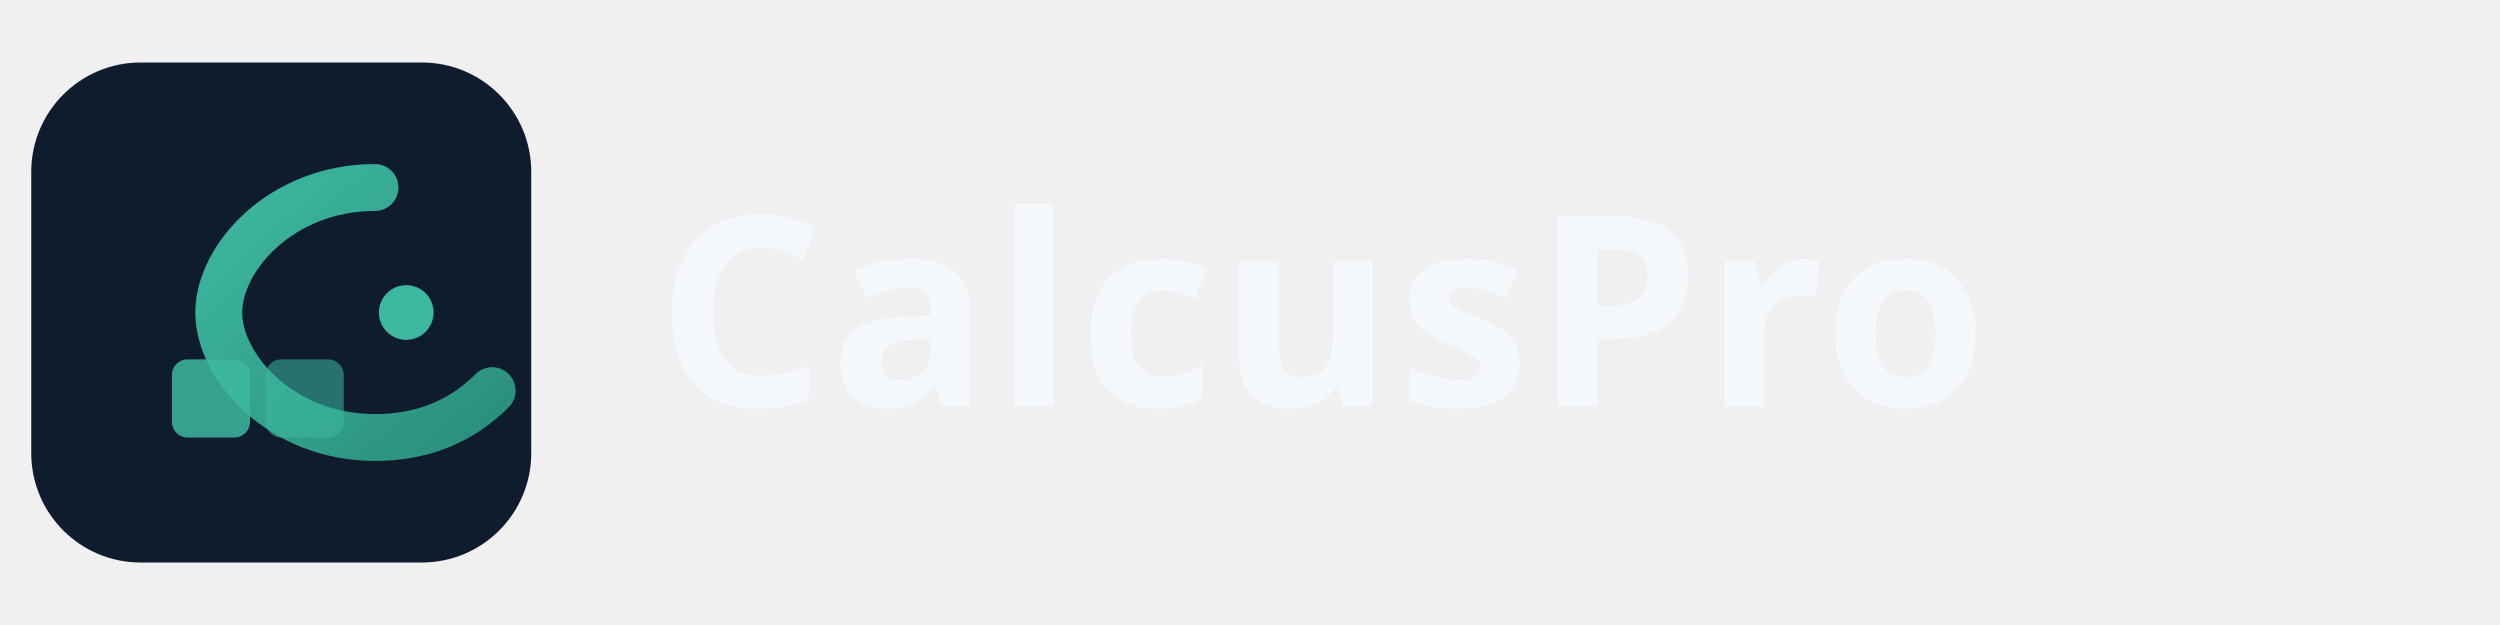
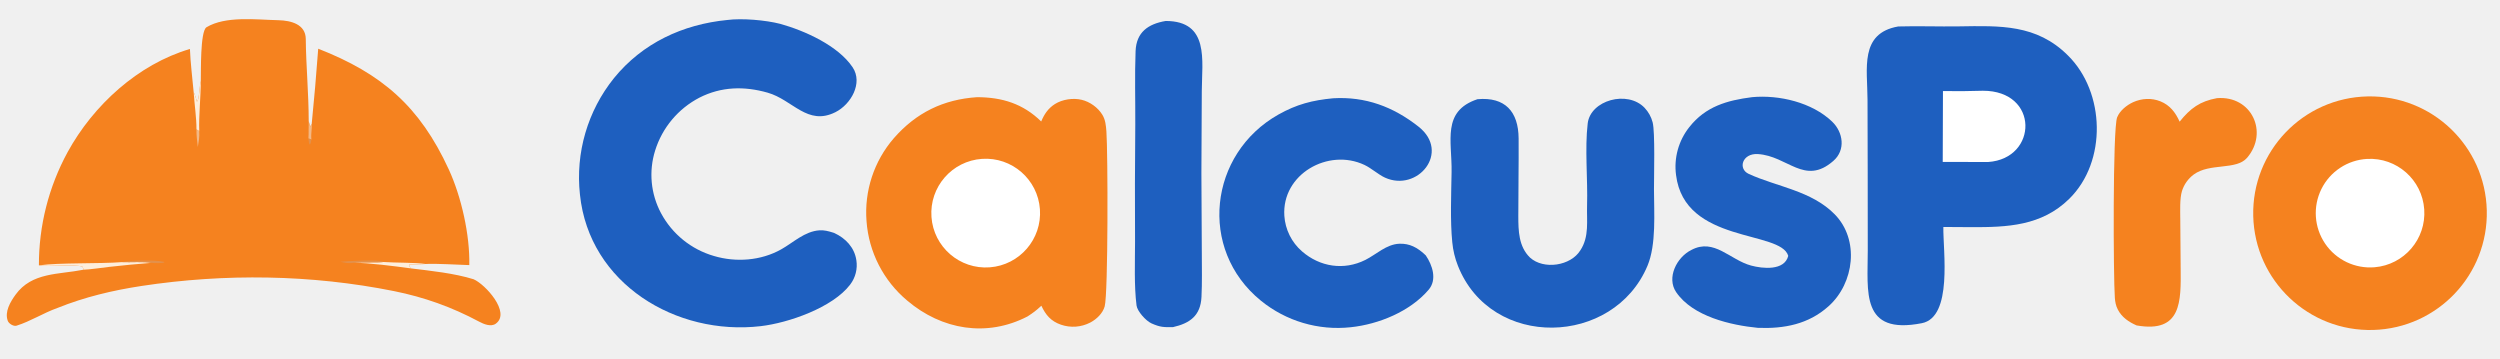
- <svg xmlns="http://www.w3.org/2000/svg" viewBox="0 0 320 80" role="img" aria-label="CalcusPro">
-   <defs>
-     <linearGradient id="g" x1="0" y1="0" x2="1" y2="1">
-       <stop offset="0%" stop-color="#3db8a0" />
-       <stop offset="100%" stop-color="#2a8f7c" />
-     </linearGradient>
-   </defs>
-   <rect x="4" y="8" width="64" height="64" rx="14" fill="#0f1c2e" />
-   <path d="M48 24c-12 0-20 9-20 16s8 16 20 16c6 0 11-2 15-6" fill="none" stroke="url(#g)" stroke-width="6" stroke-linecap="round" />
-   <circle cx="52" cy="40" r="3.5" fill="#3db8a0" />
-   <rect x="22" y="46" width="10" height="10" rx="2" fill="#3db8a0" opacity=".85" />
-   <rect x="34" y="46" width="10" height="10" rx="2" fill="#3db8a0" opacity=".55" />
-   <text x="84" y="52" font-family="Segoe UI, Trebuchet MS, sans-serif" font-size="34" font-weight="700" fill="#f4f7fb" letter-spacing="0.5">CalcusPro</text>
+ <svg xmlns="http://www.w3.org/2000/svg" role="img" aria-label="CalcusPro" width="460" height="66" viewBox="70 740 2300 330">
+   <path fill="#F5821F" d="M254.74 814.374C254.975 806.288 254.086 769.097 259.899 765.115C277.601 754.417 305.99 758.14 326.082 758.589C337.885 758.852 351.189 762.435 351.311 775.825C351.537 800.613 354.042 826.806 354.019 851.469C354.532 853.235 354.87 855.071 355.485 856.8L355.408 857.151C355.737 855.641 355.691 855.425 356.744 854.304C359.047 831.166 361.052 808.001 362.759 784.812C421.065 807.617 456.123 837.627 482.937 895.988C494.447 921.039 502.363 956.125 501.76 983.901C491.306 983.615 470.866 982.285 461.524 982.872C457.856 983.262 447.567 983.185 446.429 983.393C446.136 984.196 447.494 986.328 447.797 986.885C466.35 989.164 487.936 991.369 505.669 996.898C516.328 1001.39 540.248 1027.58 526.105 1037.8C521.703 1040.98 515.088 1038.22 510.614 1035.82C485.703 1022.5 460.285 1013.4 432.44 1007.81C356.279 992.521 276.98 991.446 200.224 1003.08C173.694 1007.12 147.804 1013.29 122.91 1023.31C109.932 1027.89 98.169 1035.6 85.066 1039.68C82.234 1040.34 78.087 1037.73 77.14 1035.14C74.093 1026.8 79.551 1017.7 84.26 1011.17C99.306 990.304 123.998 992.691 146.799 988.14C146.653 986.743 146.418 986.633 145.811 985.284C136.815 982.728 115.373 985.804 105.791 984.13C105.7 947.745 114.78 911.925 132.191 879.976C155.853 836.751 197.067 799.104 244.74 785.05C245.129 796.743 247.068 812.748 248.162 824.711C249.341 826.693 251.264 833.528 251.096 833.416C253.193 833.278 253.535 818.344 254.74 814.374Z" />
+   <path fill="#FDEEDC" d="M182.439 981.147C190.054 981.465 202.383 980.518 209.315 981.833C196.315 982.838 183.334 984.077 170.379 985.551C164.958 986.171 151.621 988.084 146.799 988.14C146.653 986.743 146.418 986.633 145.811 985.284C136.815 982.728 115.373 985.804 105.791 984.13C124.299 981.533 161.524 982.776 182.439 981.147Z" />
+   <path fill="#FDEEDC" d="M422.747 981.034C433.764 981.854 451.541 981.391 461.524 982.872C457.856 983.262 447.567 983.185 446.429 983.393C446.136 984.196 447.494 986.328 447.797 986.885C433.583 984.995 409.49 981.757 395.553 981.763C403.671 980.998 417.246 981.762 422.747 981.034Z" />
+   <path fill="#FDEEDC" d="M248.162 824.711C249.341 826.693 251.264 833.528 251.096 833.416C253.193 833.278 253.535 818.344 254.74 814.374C254.744 829.19 252.782 846.245 253.292 860.718L250.751 858.984C250.861 848.905 248.8 835.234 248.162 824.711Z" />
+   <path fill="#E3904A" d="M382.888 980.827C389.093 980.265 419.062 978.274 422.747 981.034C417.246 981.762 403.671 980.998 395.553 981.763C390.42 982.549 388.046 981.805 382.888 980.827Z" />
+   <path fill="#E3904A" d="M182.439 981.147C189.36 979.548 212.619 978.901 220.914 980.875C221.141 980.929 221.162 981.23 221.178 981.323C219.875 982.492 211.4 982.035 209.315 981.833C202.383 980.518 190.054 981.465 182.439 981.147Z" />
+   <path fill="#F3B885" d="M354.019 851.469C354.532 853.235 354.87 855.071 355.485 856.8L355.408 857.151C355.737 855.641 355.691 855.425 356.744 854.304C357.307 858.539 355.878 862.053 356.499 868.386L353.754 867.359C354.132 862.118 353.795 856.903 354.019 851.469Z" />
+   <path fill="#F3B885" d="M250.751 858.984L253.292 860.718C253.623 866.972 252.89 869.327 251.984 875.294C251.401 869.701 250.625 864.62 250.751 858.984Z" />
+   <path fill="#E3904A" d="M353.754 867.359L356.499 868.386C355.24 875.944 354.191 873.016 353.754 867.359Z" />
+   <path fill="#1E5FBF" d="M1816.35 764.347C1834.84 763.807 1853.71 764.549 1872.21 764.267C1909.9 763.692 1943.63 762.18 1972.52 791.04C2006.83 824.887 2008.55 888.65 1973.72 922.904C1948.27 947.942 1916.59 949.117 1883.25 948.979L1857.88 948.818C1857.53 970.881 1866.73 1031.73 1838.07 1037.34C1781.62 1048.39 1788.37 1008.36 1788.34 970.727L1788.29 902.04L1788.12 831.77C1788.07 803.168 1780.53 770.662 1816.35 764.347Z" />
+   <path fill="white" d="M1894.18 823.487C1946.29 823.349 1944.93 885.902 1899.15 889.036L1857.31 888.976L1857.52 823.776C1869.74 823.977 1881.96 823.881 1894.18 823.487Z" />
+   <path fill="#F5821F" d="M968.93 829.4C991.987 829.473 1011.15 835.367 1027.91 851.755C1030.7 845.055 1034.28 839.692 1040.51 835.73C1047.34 831.393 1057.24 829.928 1065.15 831.819C1072.73 833.632 1080.07 838.902 1084.15 845.552C1087.02 850.239 1087.48 855.499 1087.89 860.867C1089.28 879.446 1089.57 1010.07 1086.31 1021.88C1084.54 1028.28 1078.85 1033.7 1073.13 1036.7C1064.76 1041.08 1054.95 1041.8 1046.03 1038.7C1036.8 1035.5 1031.98 1029.69 1028.06 1021.28C1023.03 1025.88 1021.02 1027.4 1015.31 1031.14C977.852 1050.5 936.457 1043.52 904.672 1016.57C882.806 998.301 869.287 971.944 867.205 943.527C865.034 915.751 874.07 888.261 892.297 867.189C912.841 843.653 937.948 831.441 968.93 829.4Z" />
+   <path fill="white" d="M973.44 886.159C1000.94 884.285 1024.77 905.005 1026.73 932.494C1028.7 959.982 1008.06 983.884 980.579 985.944C952.965 988.014 928.923 967.254 926.947 939.633C924.971 912.012 945.812 888.041 973.44 886.159Z" />
+   <path fill="#1E5FBF" d="M739.079 758.387C752.644 756.626 774.275 758.476 787.75 761.934C810.332 768.181 841.047 781.973 854.416 801.901C864.138 816.393 852.841 836.057 838.6 843.197C812.765 856.148 799.405 831.823 776.169 825.238C754.699 819.154 733.633 819.606 713.521 829.813C693.942 839.954 679.24 857.514 672.7 878.571C666.728 897.702 668.686 918.429 678.135 936.102C688.385 955.269 705.946 969.481 726.829 975.508C747.05 981.521 770.002 979.875 788.561 969.48C800.031 963.056 810.189 952.843 823.936 951.888C828.112 951.598 832.19 952.671 836.128 953.899L837.427 954.31C847.938 959.148 856.095 967.62 857.855 979.414C859.093 987.339 857.036 995.426 852.161 1001.8C836.128 1022.97 795.341 1037.11 769.799 1040.07C692.192 1049.09 612.047 1001.18 603.557 919.045C599.332 880.584 610.593 842.024 634.851 811.882C661.146 779.558 698.129 762.435 739.079 758.387Z" />
+   <path fill="#F5821F" d="M2248.3 828.702C2307.44 827.543 2356.39 874.388 2357.84 933.517C2359.28 992.646 2312.68 1041.83 2253.56 1043.56C2194.03 1045.31 2144.43 998.309 2142.98 938.773C2141.52 879.236 2188.76 829.87 2248.3 828.702Z" />
+   <path fill="white" d="M2247.72 886.205C2275 884.704 2298.42 905.396 2300.3 932.654C2302.18 959.911 2281.82 983.623 2254.59 985.881C2236.64 987.369 2219.27 979.078 2209.14 964.18C2199.02 949.282 2197.69 930.086 2205.68 913.939C2213.67 897.792 2229.73 887.195 2247.72 886.205Z" />
+   <path fill="#1E5FBF" d="M1429.24 831.274C1454.51 828.988 1466.95 842.483 1467.13 867.356C1467.31 891.147 1466.81 914.981 1466.85 938.775C1466.87 952.306 1467.14 966.897 1477.66 977.025C1490.2 988.338 1515.11 984.689 1523.98 970.213C1532.25 957.625 1529.67 943.107 1530.1 929.037C1530.85 905.032 1527.91 877.14 1530.68 853.574C1533.2 832.155 1567.3 822.709 1583 839.168C1586.58 842.939 1589.14 847.559 1590.44 852.594C1592.76 861.369 1591.64 902.215 1591.66 914.25C1591.69 935.692 1593.92 964.881 1585.69 984.507C1554.51 1058.84 1441.92 1061.92 1411.32 984.589C1408.54 977.606 1406.78 970.26 1406.08 962.776C1404.13 943.255 1405.12 918.447 1405.46 898.286C1405.93 869.584 1396.27 842.306 1429.24 831.274Z" />
+   <path fill="#1E5FBF" d="M1681.94 829.382C1706.86 827.077 1737.16 834.226 1755.57 851.901C1765.76 861.684 1768.19 878.081 1756.66 888.052C1730.24 911.167 1714.63 883.35 1687.16 881.736C1672.89 880.897 1668.58 895.348 1678.95 900.058C1705.28 912.008 1736.41 915.433 1757.78 937.015C1781 960.458 1775.97 1000.56 1752.28 1021.73C1733.93 1038.27 1711.43 1042.57 1687.26 1041.62C1662.37 1039.19 1627.4 1031.23 1612.07 1008.79C1603.05 995.581 1612.5 976.661 1626.11 969.932C1647.1 958.855 1661.48 979.051 1681.01 984.318C1691.44 987.129 1711.62 989.379 1715.19 975.419C1708.38 951.527 1619.82 964.459 1611.96 901.021C1609.88 885.301 1614.27 869.408 1624.13 856.99C1639.15 837.864 1659.02 832.32 1681.94 829.382Z" />
+   <path fill="#1E5FBF" d="M1296.55 830.406C1326.11 828.715 1351.58 838.03 1375.03 856.504C1404.89 880.032 1374.15 917.052 1344.16 903.412C1338.08 900.644 1331.78 894.793 1325.3 891.734C1291.99 875.998 1249.1 900.24 1251.6 938.588C1252.44 951.196 1258.27 962.947 1267.82 971.228C1284.28 985.554 1306.37 989.02 1326.1 979.147C1336.19 974.095 1345.43 964.706 1357.41 964.237C1366.97 963.864 1374.06 967.857 1380.77 974.102L1381.74 975.014C1387.82 983.962 1392.31 997.202 1384.37 1006.53C1367.3 1026.56 1338.43 1038.33 1312.74 1041.05C1283.01 1044.29 1253.22 1035.49 1230.02 1016.62C1171.95 969.394 1182.25 881.382 1246.12 845.406C1262.94 835.937 1277.44 832.208 1296.55 830.406Z" />
+   <path fill="#1E5FBF" d="M1142.43 759.296C1182.81 759.335 1175.79 795.627 1175.65 823.811L1175.29 899.403L1175.67 973.646C1175.72 986.82 1175.99 999.908 1175.37 1013.07C1174.57 1030.4 1164.78 1037.43 1149.01 1040.99C1140.52 1041.05 1137.53 1041.1 1129.47 1037.55C1124.11 1035.18 1116.31 1026.29 1115.63 1021.1C1113.31 1003.37 1114.23 980.363 1114.24 962.525C1114.04 926.633 1114.12 890.74 1114.46 854.849C1114.59 832.225 1113.86 809.638 1114.74 787.035C1115.42 769.605 1126.29 762.036 1142.43 759.296Z" />
+   <path fill="#F5821F" d="M2109.57 830.312C2141.57 827.693 2157.26 861.807 2137.37 885.107C2127.33 896.863 2103.09 889.641 2088.18 900.585C2083.05 904.407 2079.27 909.763 2077.38 915.877C2075.31 922.688 2075.81 934.086 2075.85 941.351L2076.21 987.057C2076.48 1016.87 2077.33 1046.77 2035.64 1039.38C2028.5 1036.23 2022.06 1031.91 2018.4 1024.79C2016.62 1021.34 2015.95 1017.92 2015.66 1014.08C2014.3 996.179 2013.62 858.195 2017.79 847.907C2020.28 841.741 2026.64 836.664 2032.53 833.993C2040.39 830.433 2049.49 829.975 2057.54 833.216C2066.44 836.798 2071.45 843.529 2075.27 851.928C2085.12 839.566 2094.1 833.144 2109.57 830.312Z" />
</svg>
